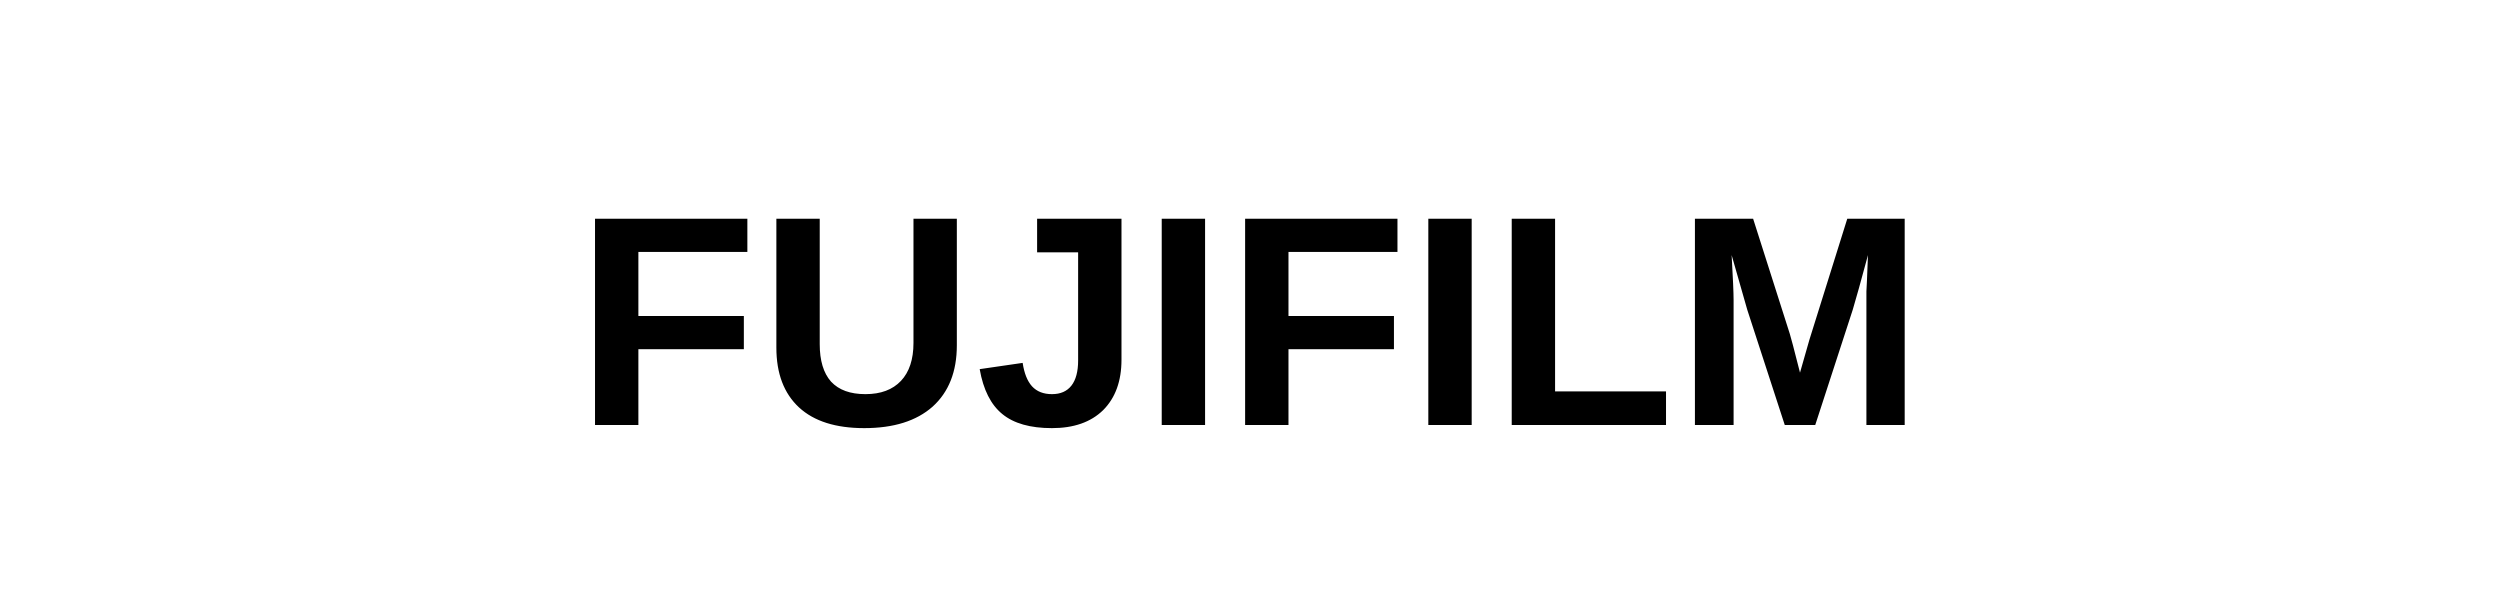
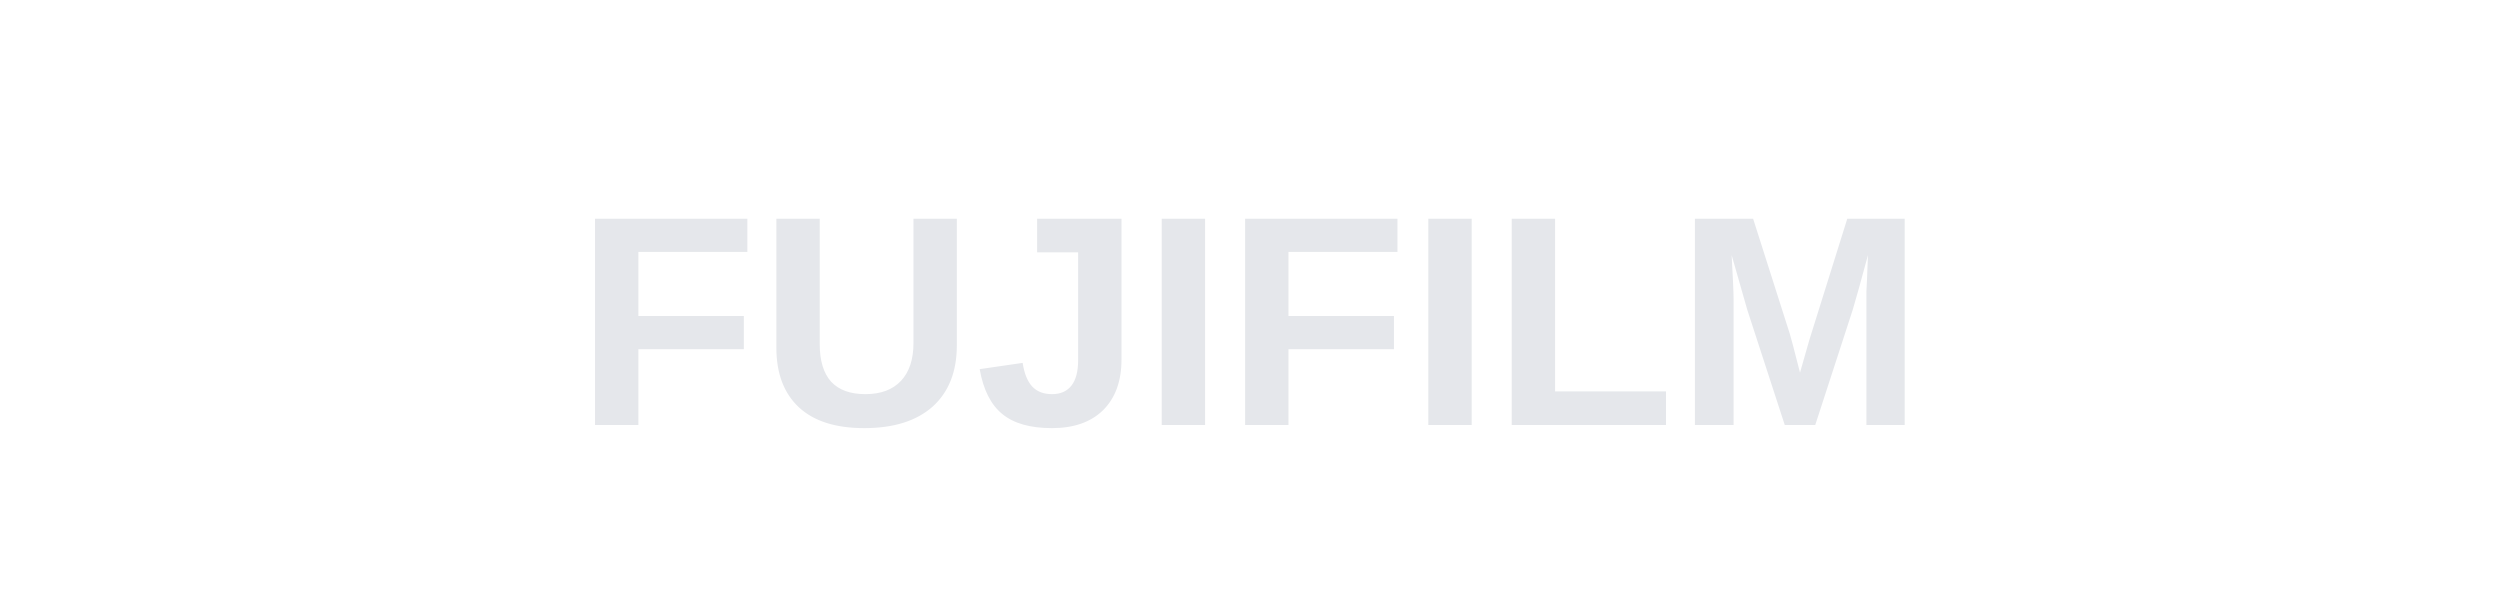
- <svg xmlns="http://www.w3.org/2000/svg" viewBox="0 0 100 24" fill="currentColor">
-   <text x="50" y="17" text-anchor="middle" font-family="Arial, sans-serif" font-size="12" font-weight="bold">FUJIFILM</text>
+ <svg xmlns="http://www.w3.org/2000/svg" viewBox="0 0 100 24">
+   <text x="50" y="17" text-anchor="middle" font-family="Arial, sans-serif" font-size="12" font-weight="bold" fill="#e5e7eb">FUJIFILM</text>
</svg>
